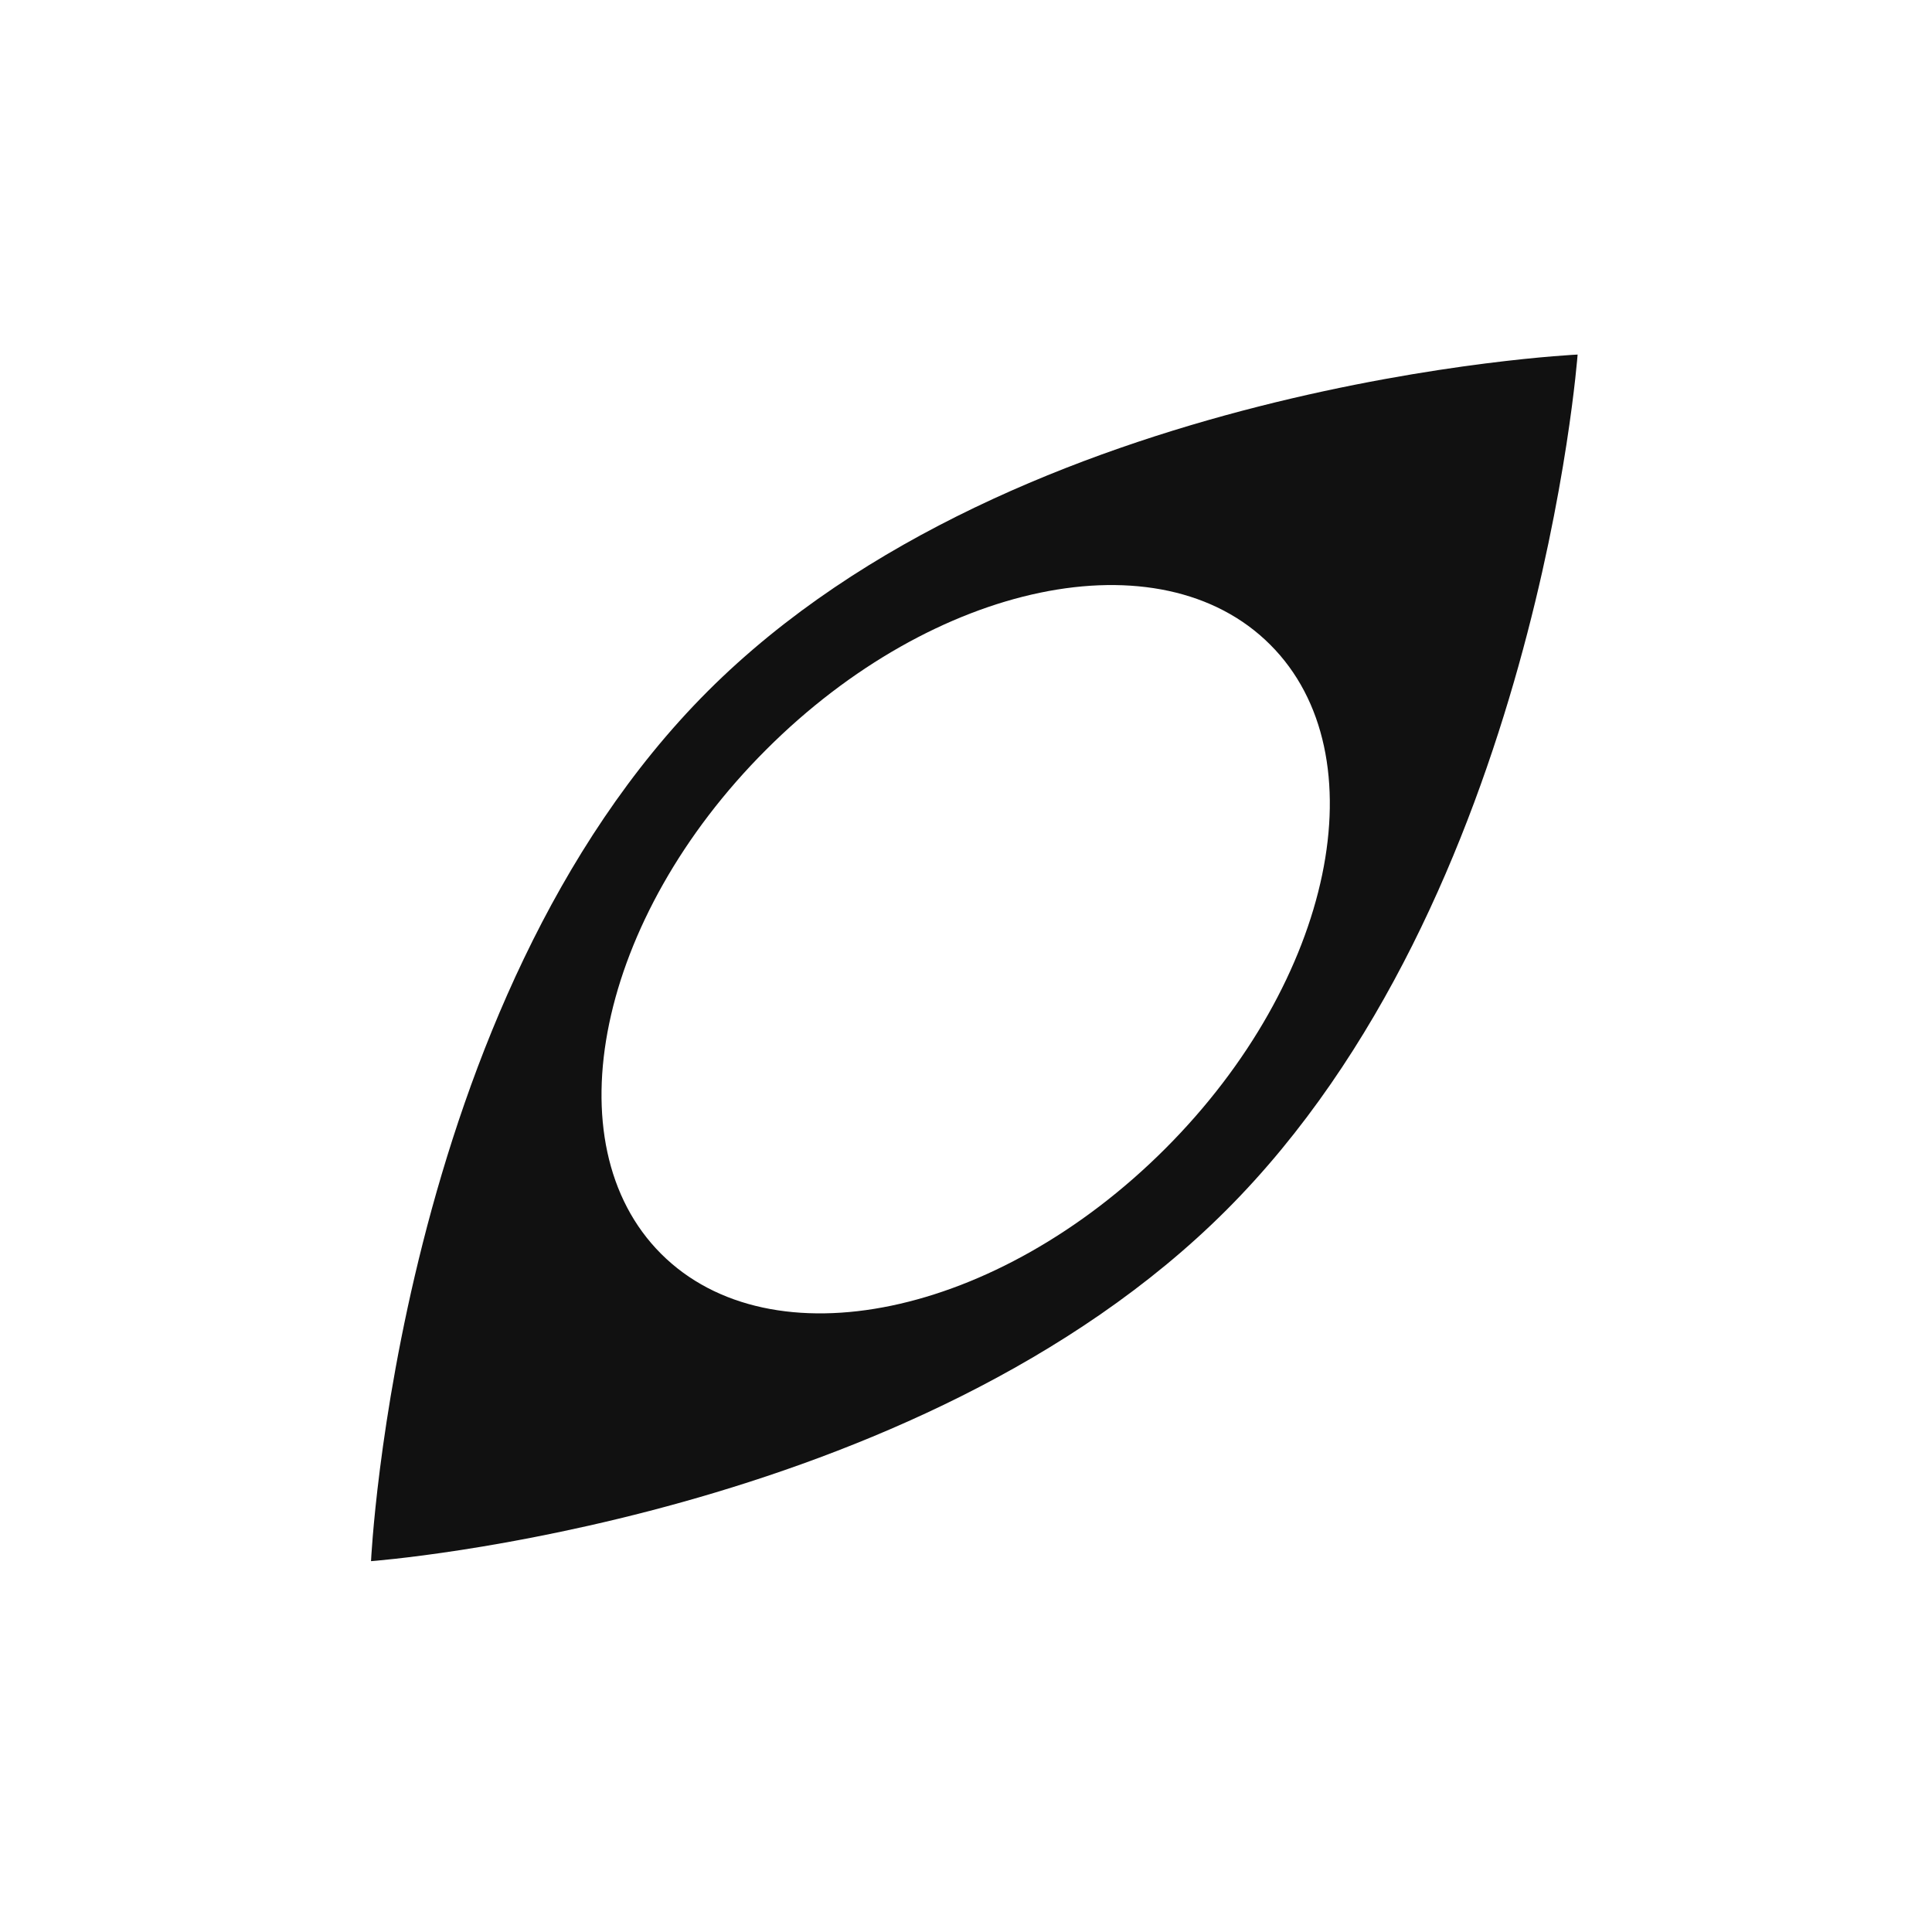
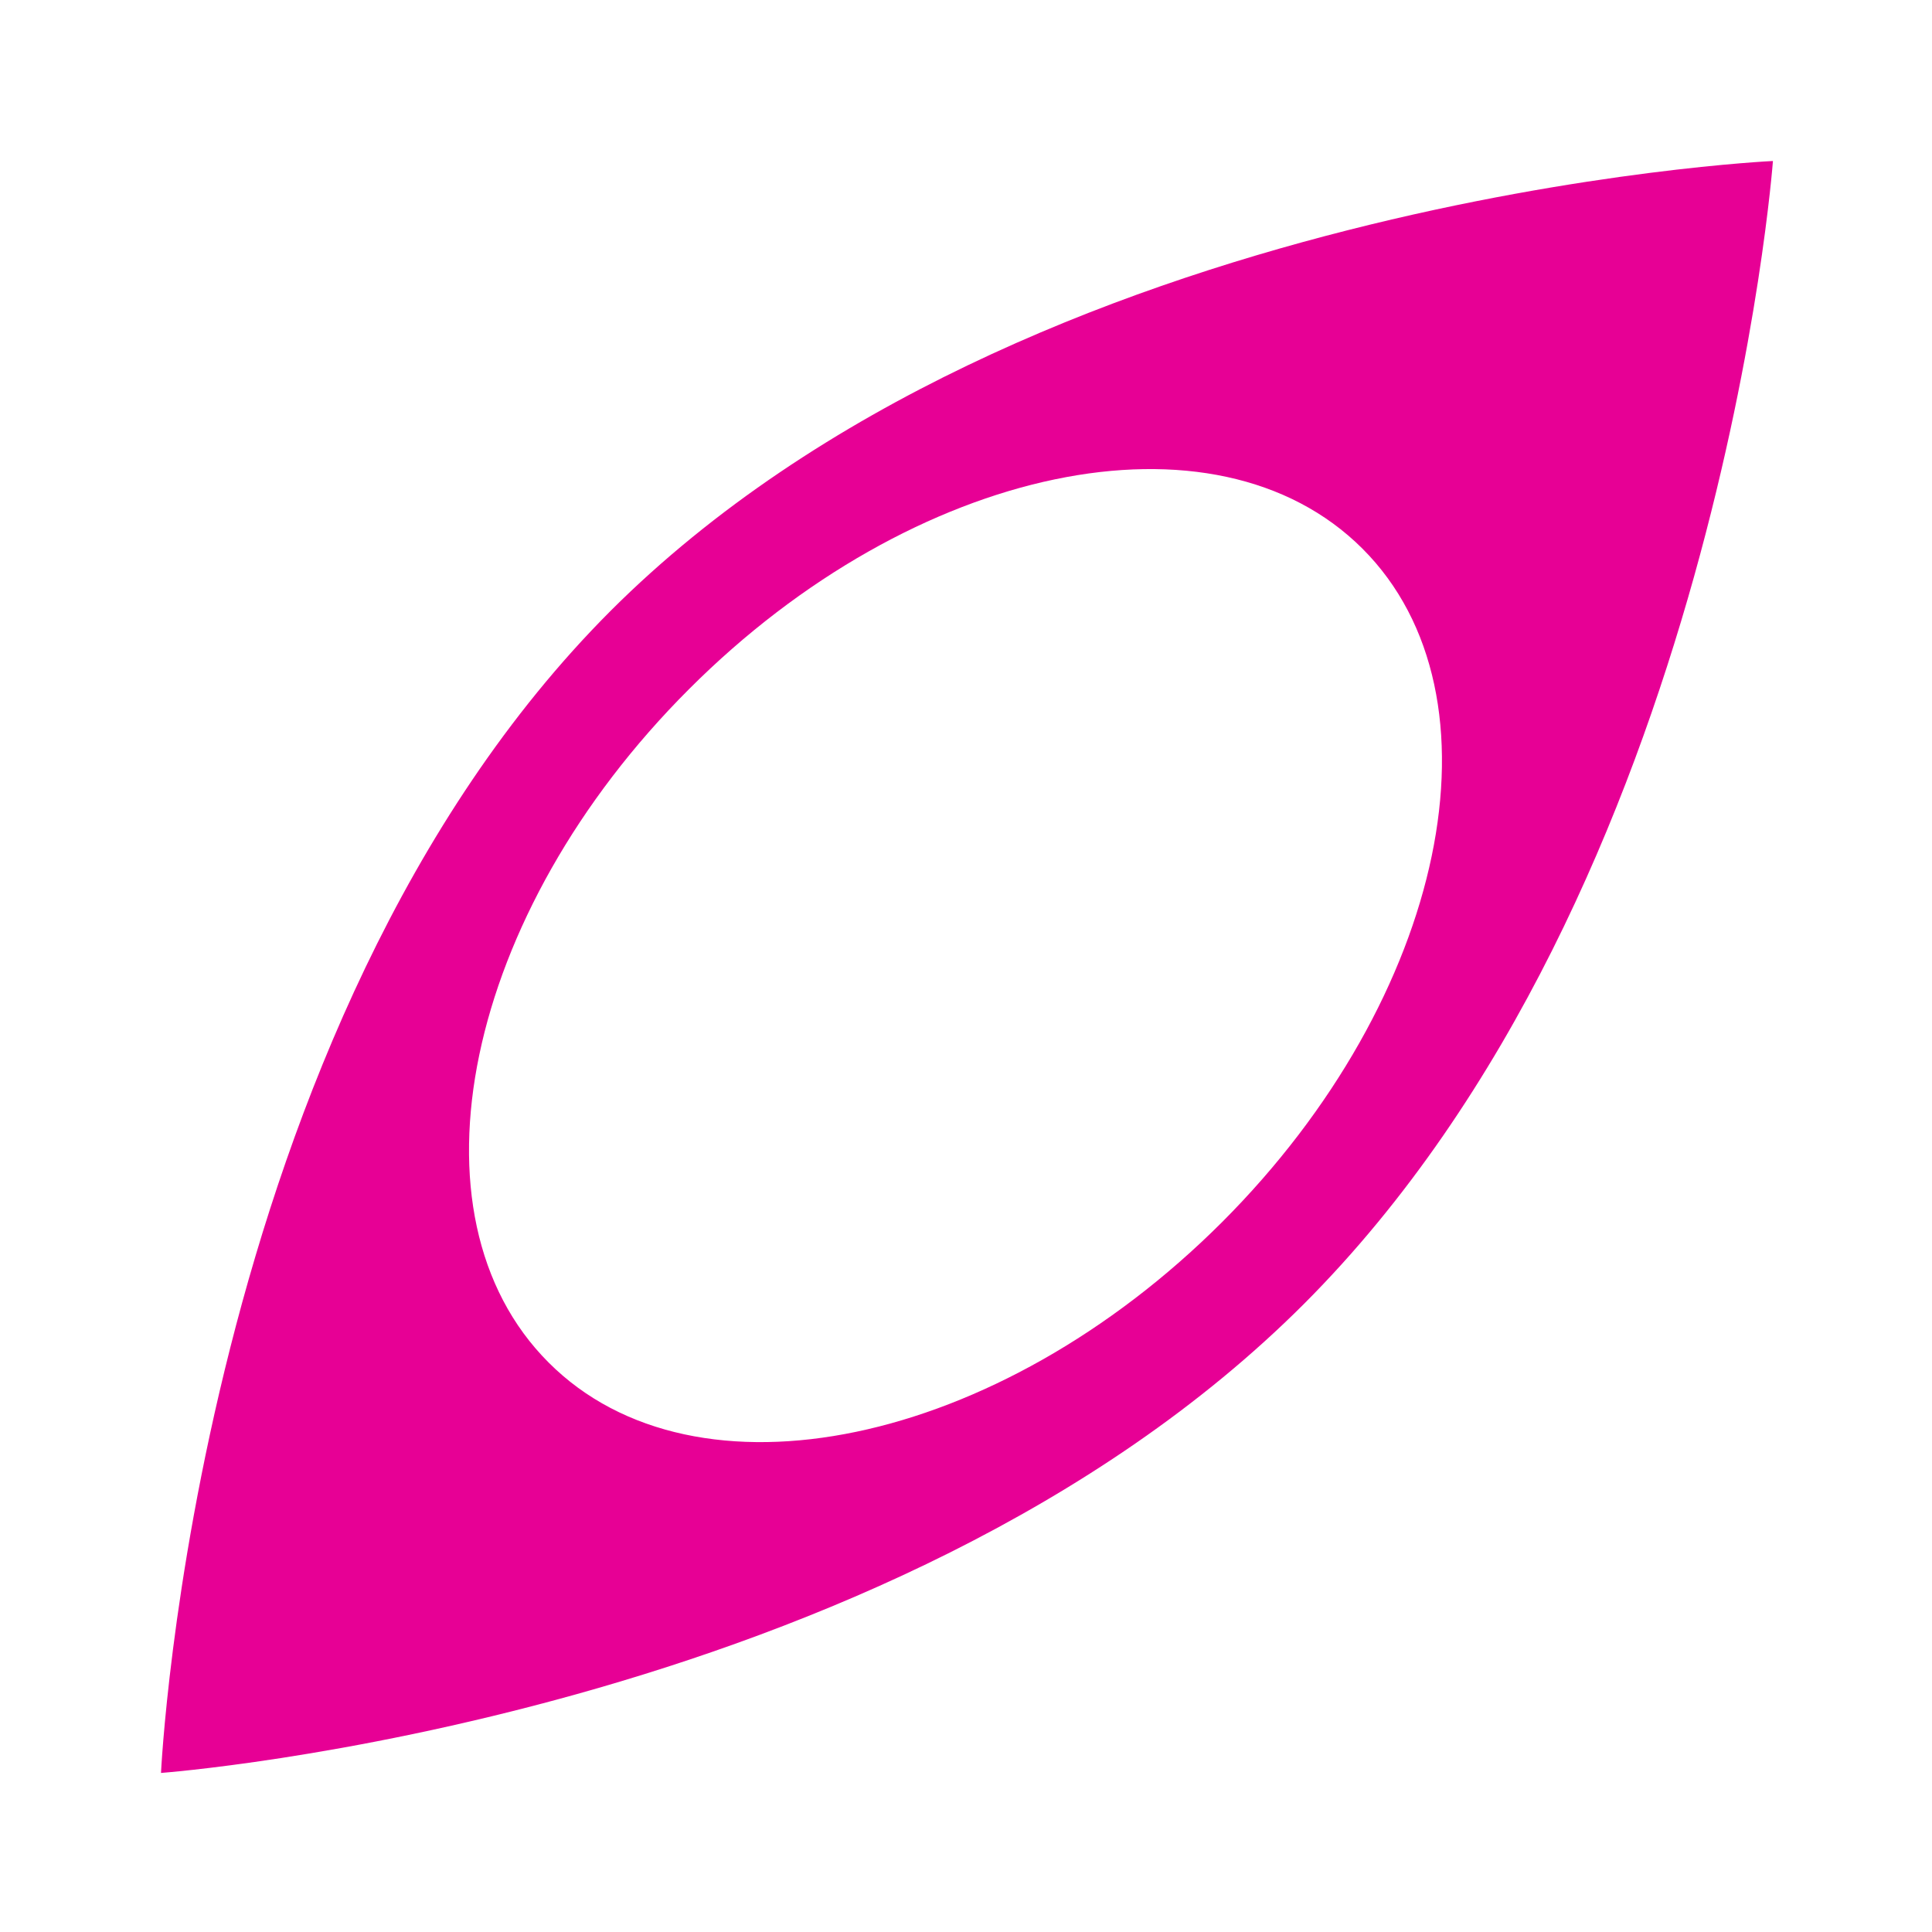
- <svg xmlns="http://www.w3.org/2000/svg" version="1.1" id="레이어_1" x="0px" y="0px" width="100px" height="100px" viewBox="0 0 100 100" enable-background="new 0 0 100 100" xml:space="preserve">
-   <path fill="#111111" d="M60.309,59.459c-8.707,8.707-20.384,11.141-26.091,5.438c-5.701-5.703-3.274-17.389,5.438-26.094  c8.703-8.707,20.388-11.142,26.09-5.434C71.452,39.068,69.02,50.75,60.309,59.459 M36.632,35.778  c-16.08,16.087-17.428,45.027-17.428,45.027s28.194-2.09,44.276-18.175c16.082-16.087,18.177-44.278,18.177-44.278  S52.72,19.693,36.632,35.778" />
+ <svg xmlns="http://www.w3.org/2000/svg" version="1.1" id="레이어_1" x="0px" y="0px" width="18px" height="18px" viewBox="0 0 18 18" enable-background="new 0 0 18 18" xml:space="preserve">
+   <path fill="#E70095" d="M11.385,11.387c-2.094,2.092-4.904,2.68-6.274,1.307c-1.371-1.371-0.787-4.182,1.31-6.275  c2.092-2.093,4.9-2.679,6.273-1.307C14.064,6.482,13.479,9.292,11.385,11.387 M5.689,5.691C1.825,9.56,1.5,16.518,1.5,16.518  s6.782-0.502,10.648-4.369C16.014,8.279,16.518,1.5,16.518,1.5S9.561,1.823,5.689,5.691" />
</svg>
